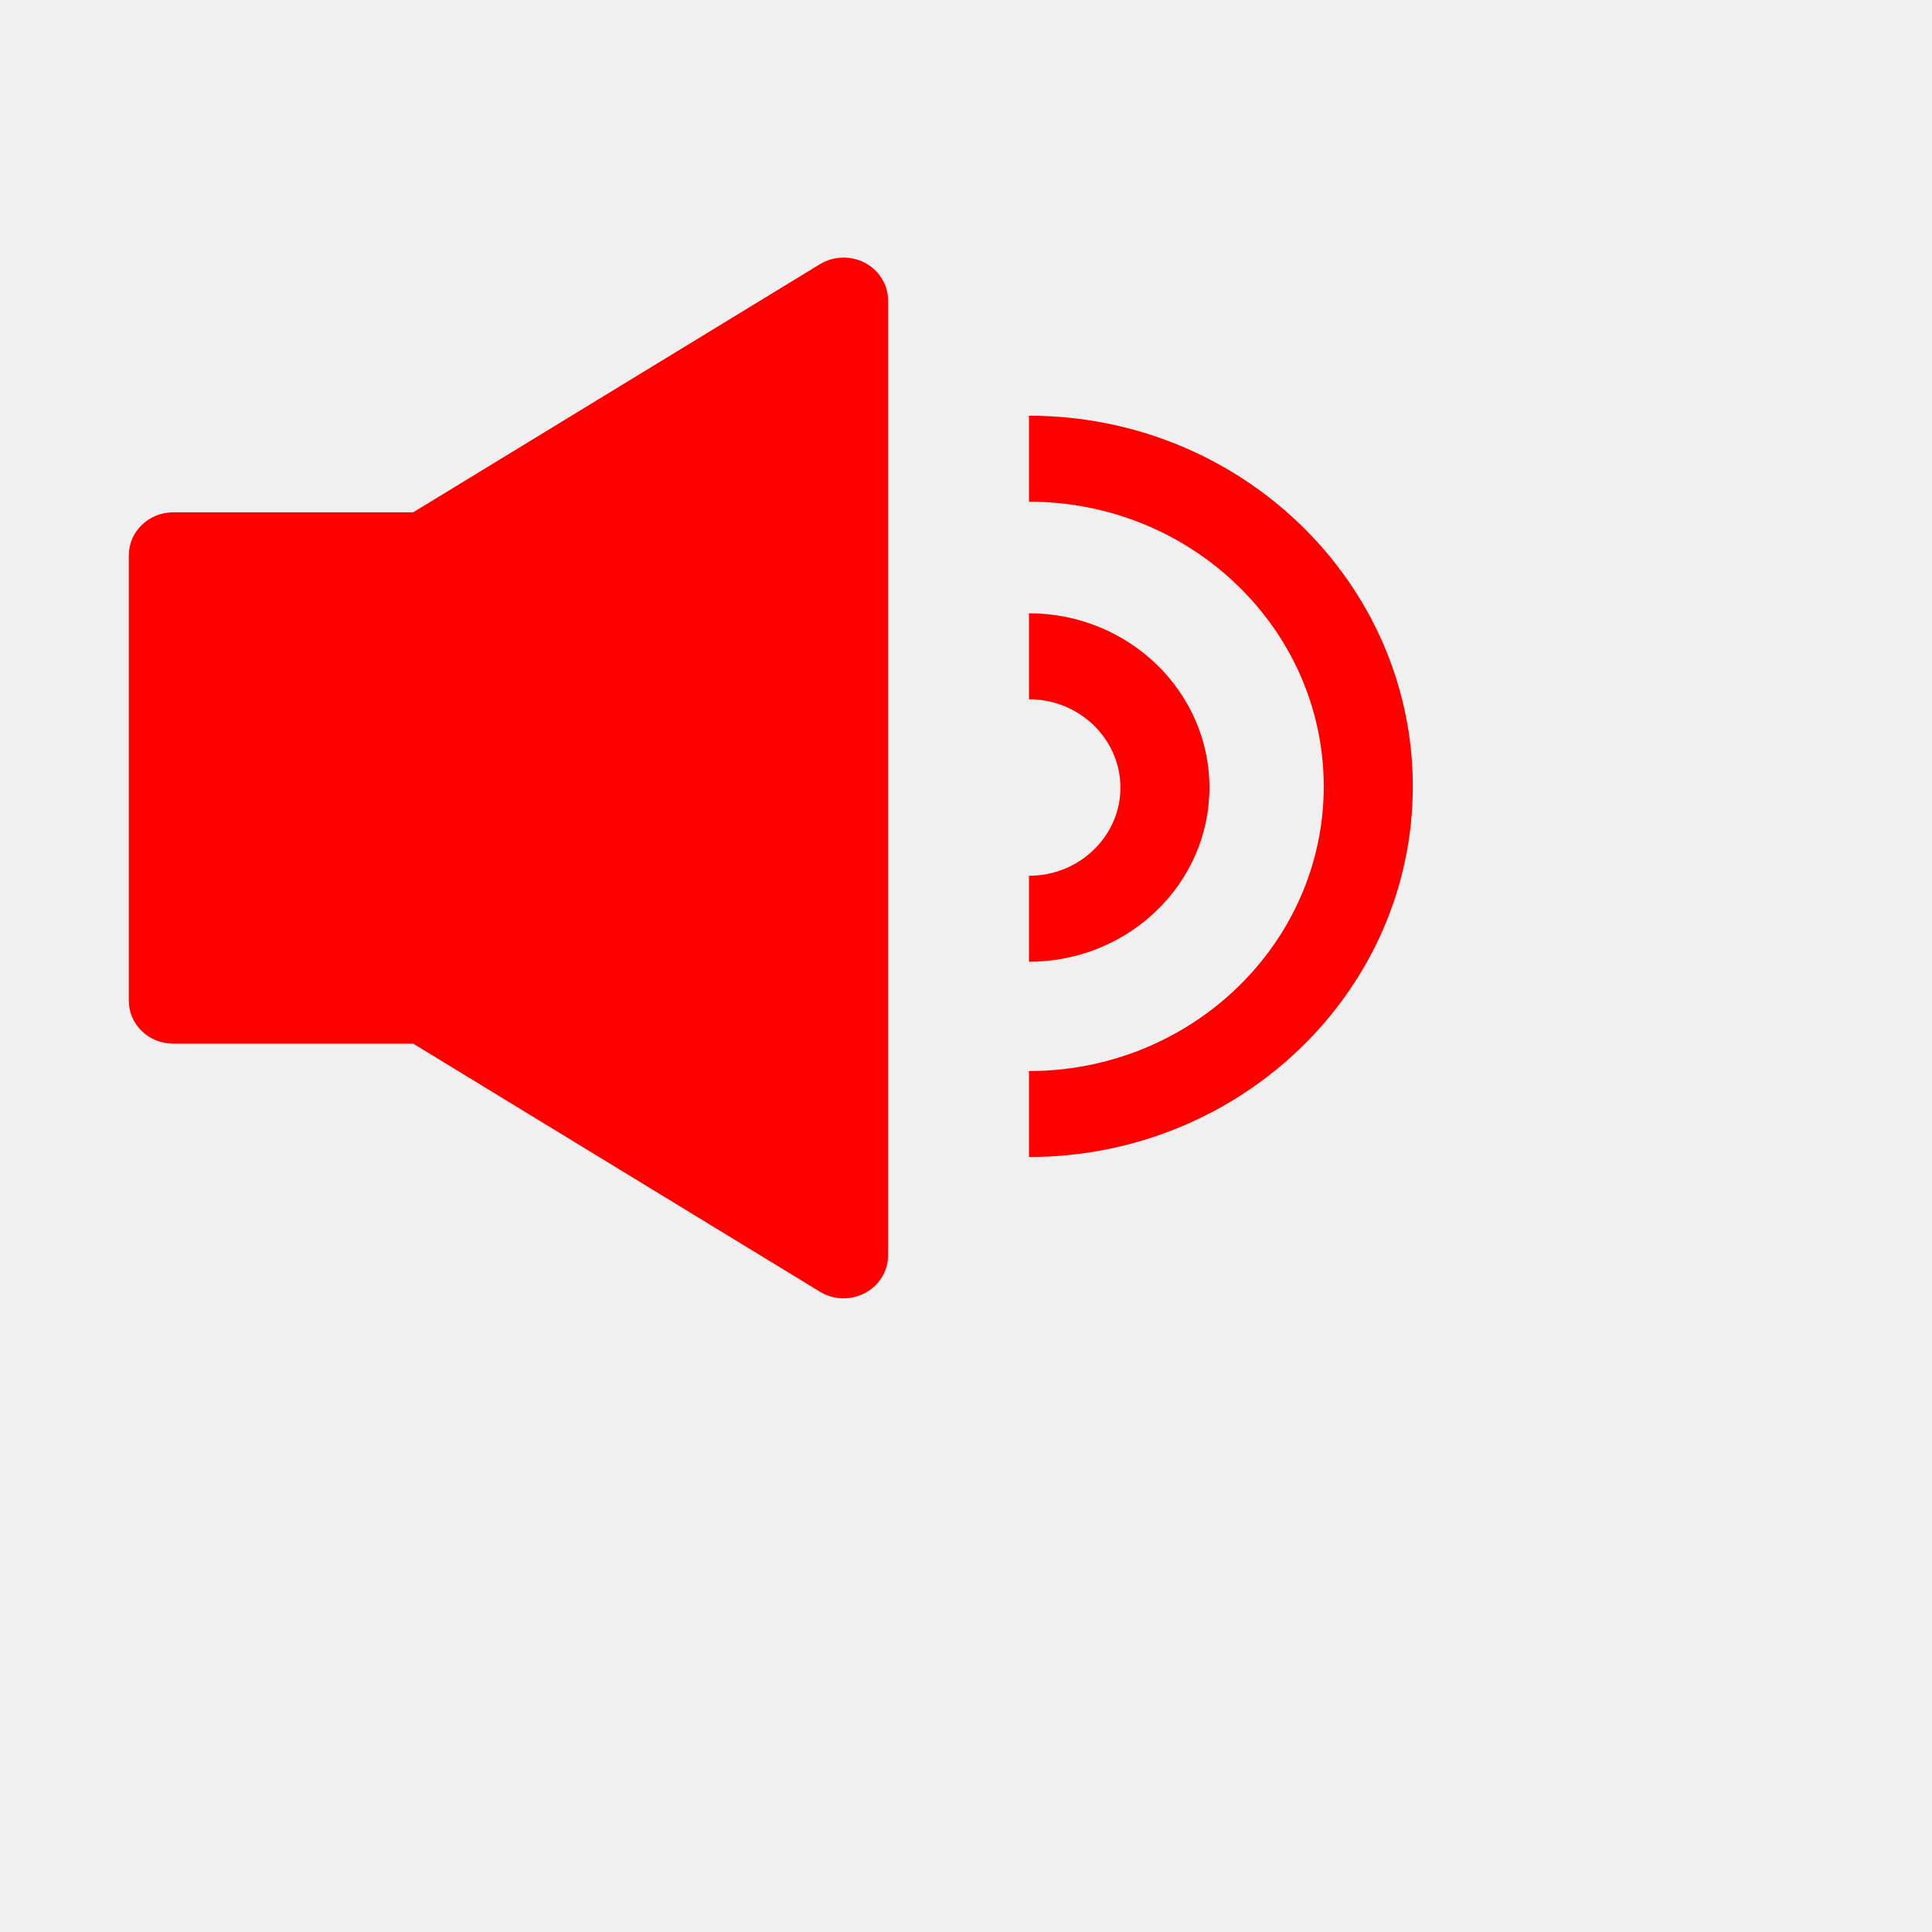
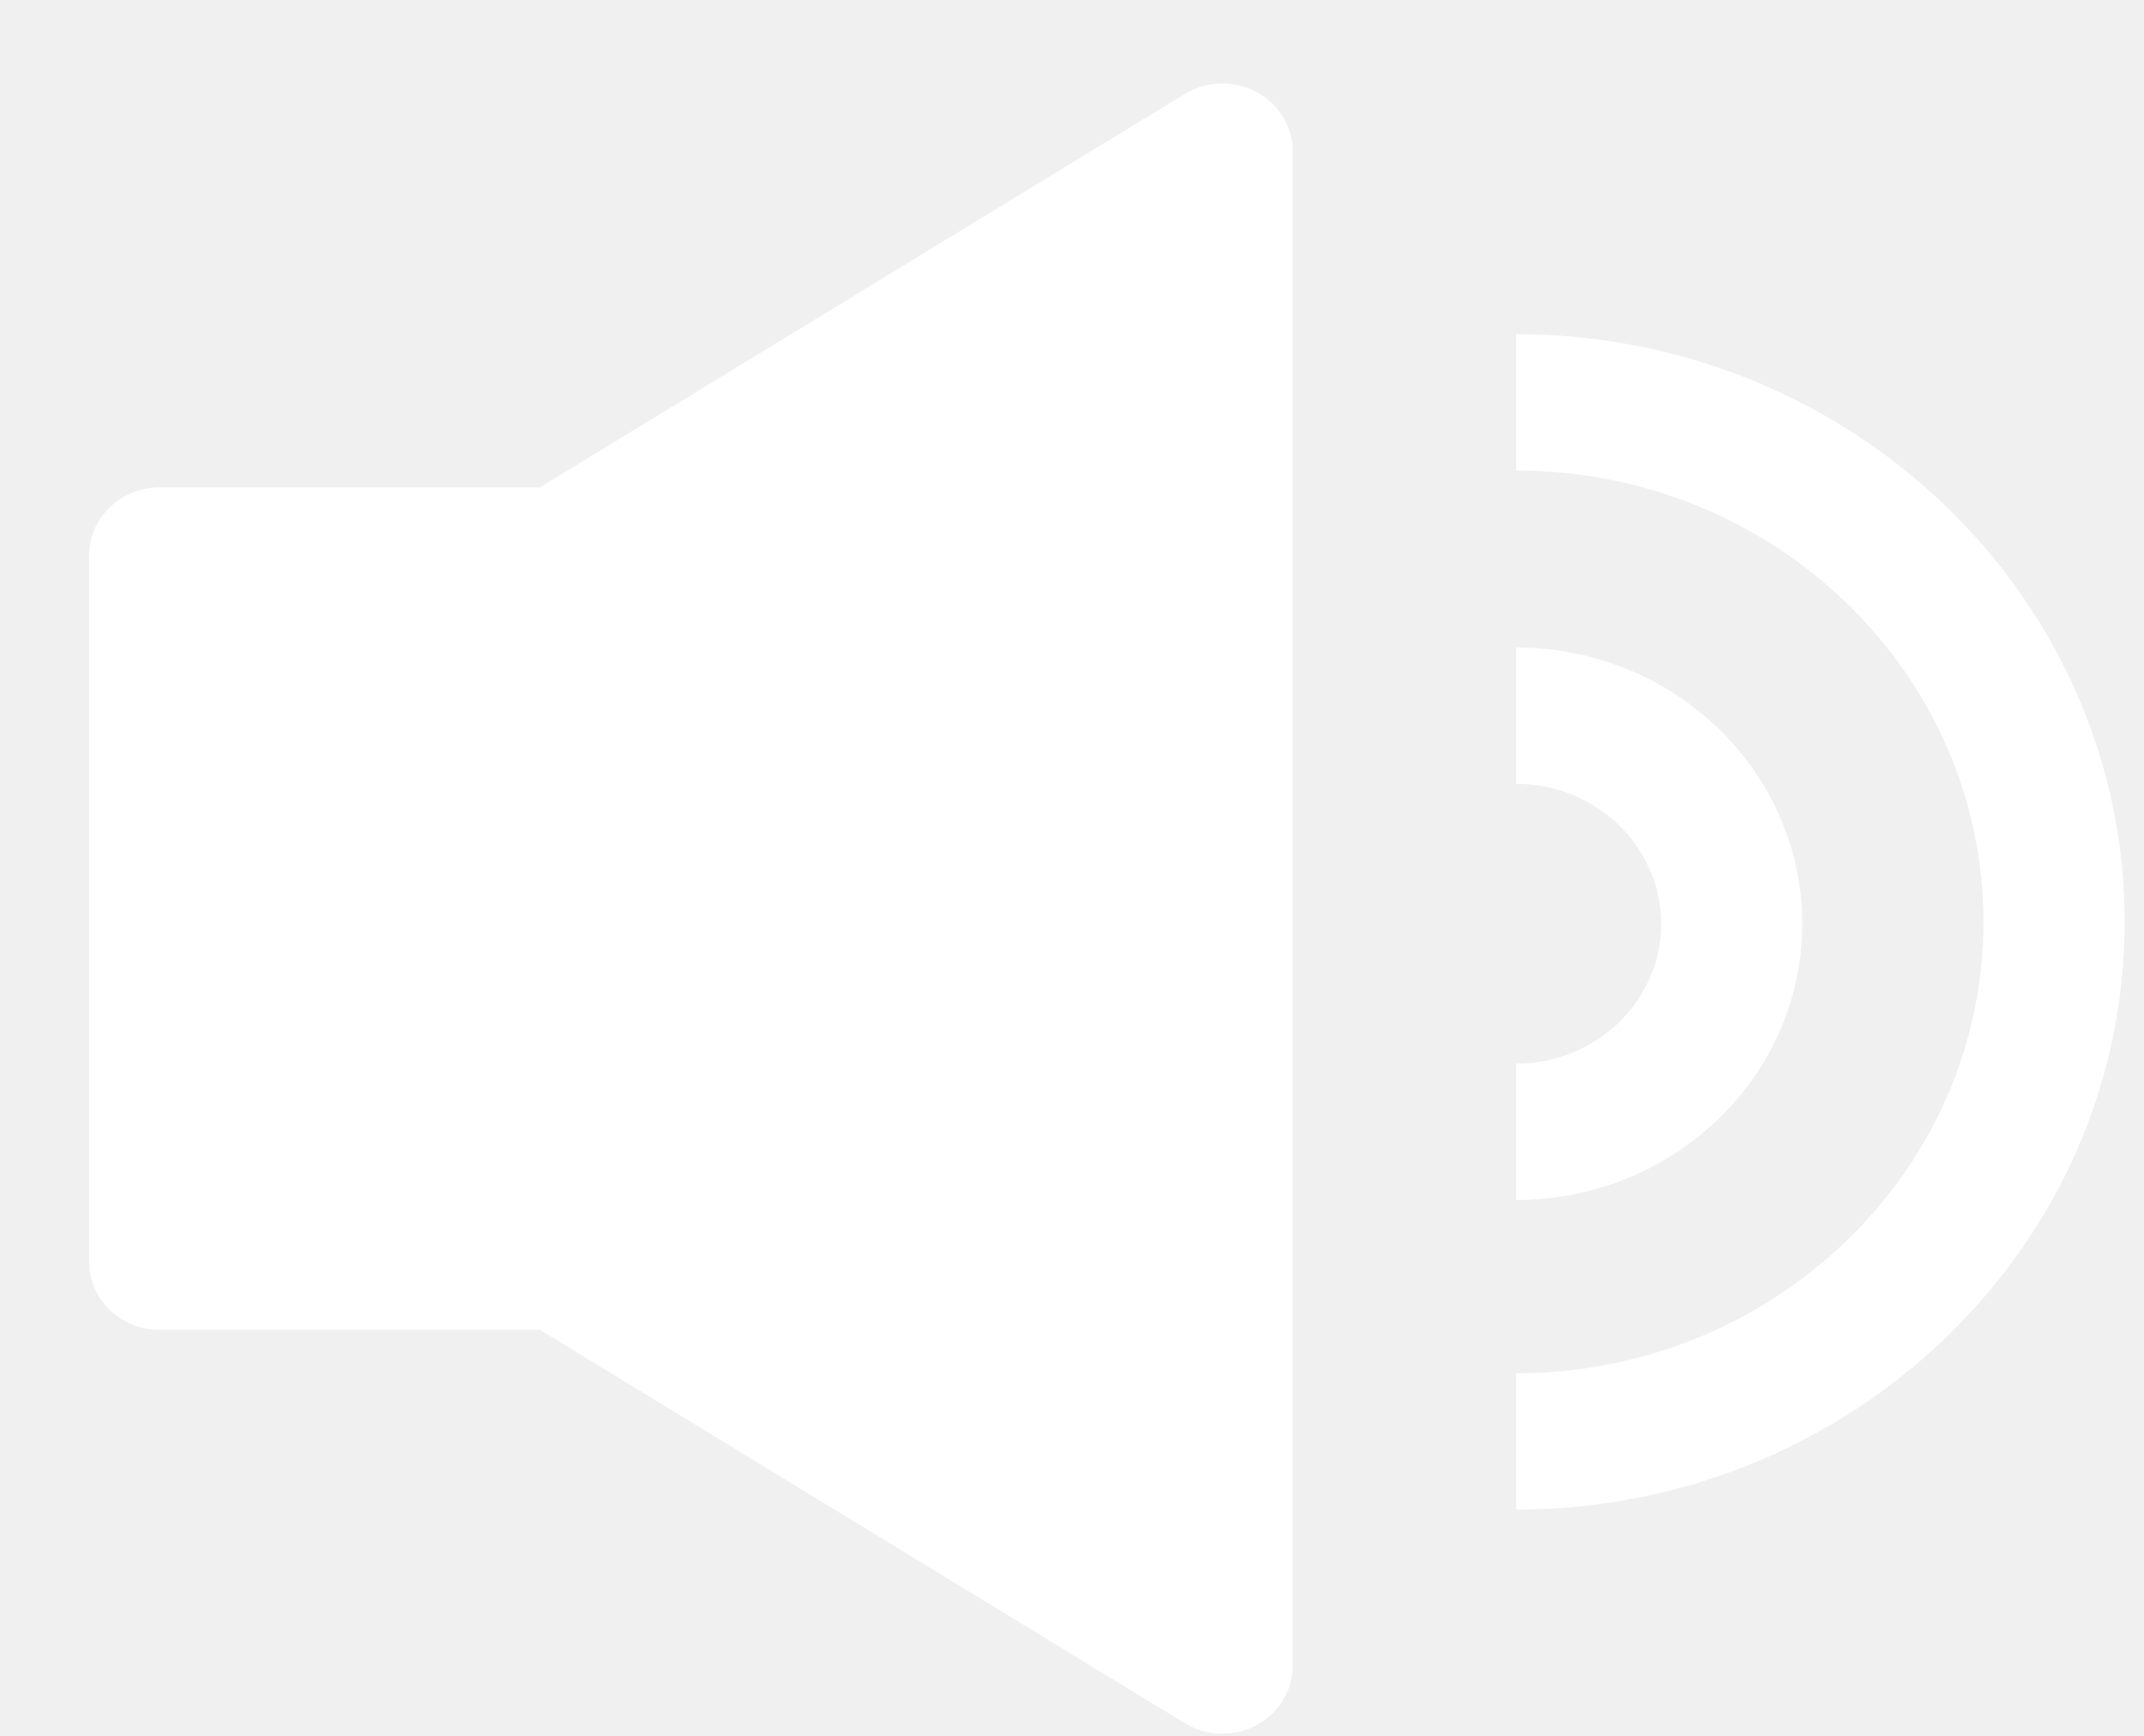
- <svg xmlns="http://www.w3.org/2000/svg" width="30px" height="30px" viewBox="-2 -4 30 30" version="1.1">
-   <g fill="#F00">
-     <path d="M4.417,12.206 L0.691,12.206 C0.309,12.206 0,11.908 0,11.538 L0,4.623 C0,4.255 0.309,3.955 0.691,3.955 L4.416,3.955 L10.731,0.103 C10.943,-0.027 11.212,-0.034 11.433,0.082 C11.654,0.2 11.79,0.424 11.79,0.667 L11.79,15.493 C11.79,15.736 11.654,15.959 11.433,16.077 C11.329,16.133 11.215,16.16 11.1,16.16 L11.1,16.161 C10.971,16.161 10.843,16.126 10.731,16.057 L4.417,12.206 Z" />
-     <path d="M13.978,10.934 L13.978,9.599 C14.761,9.599 15.398,8.985 15.398,8.23 C15.398,7.474 14.761,6.858 13.978,6.858 L13.978,5.523 C15.523,5.523 16.78,6.737 16.78,8.229 C16.78,9.721 15.523,10.934 13.978,10.934 L13.978,10.934 Z" />
-     <path d="M13.978,13.966 L13.978,12.631 C16.501,12.631 18.555,10.648 18.555,8.212 C18.555,5.773 16.502,3.79 13.978,3.79 L13.978,2.455 C17.264,2.455 19.938,5.038 19.938,8.212 C19.938,11.384 17.264,13.966 13.978,13.966 L13.978,13.966 Z" />
+ <svg xmlns="http://www.w3.org/2000/svg" width="21px" height="17px" viewBox="0 0 21 17" version="1.1">
+   <defs />
+   <g id="Video-Player" stroke="none" stroke-width="1" fill="none" fill-rule="evenodd">
+     <g id="01-Roll-over-state-(Audio,-full-screen,-scrubber)" transform="translate(-634, -679)" fill="#FFFFFF">
+       <g id="Group-19" transform="translate(24, 620)">
+         <g id="Group-11" transform="translate(610.8725, 0)">
+           <g id="Group-10" transform="translate(0, 59)">
+             <g id="Group-6" transform="translate(0, 0.818182)">
+               <path d="M4.417,12.206 L0.691,12.206 C0.309,12.206 0,11.908 0,11.538 L0,4.623 C0,4.255 0.309,3.955 0.691,3.955 L4.416,3.955 L10.731,0.103 C10.943,-0.027 11.212,-0.034 11.433,0.082 C11.654,0.2 11.79,0.424 11.79,0.667 L11.79,15.493 C11.79,15.736 11.654,15.959 11.433,16.077 C11.329,16.133 11.215,16.16 11.1,16.16 L11.1,16.161 C10.971,16.161 10.843,16.126 10.731,16.057 L4.417,12.206 Z" id="Combined-Shape" />
+               <path d="M13.978,10.934 L13.978,9.599 C14.761,9.599 15.398,8.985 15.398,8.23 C15.398,7.474 14.761,6.858 13.978,6.858 L13.978,5.523 C15.523,5.523 16.78,6.737 16.78,8.229 C16.78,9.721 15.523,10.934 13.978,10.934 L13.978,10.934 Z" id="Fill-3" />
+               <path d="M13.978,13.966 L13.978,12.631 C16.501,12.631 18.555,10.648 18.555,8.212 C18.555,5.773 16.502,3.79 13.978,3.79 L13.978,2.455 C17.264,2.455 19.938,5.038 19.938,8.212 C19.938,11.384 17.264,13.966 13.978,13.966 L13.978,13.966 Z" id="Fill-4" />
+             </g>
+           </g>
+         </g>
+       </g>
+     </g>
  </g>
</svg>
